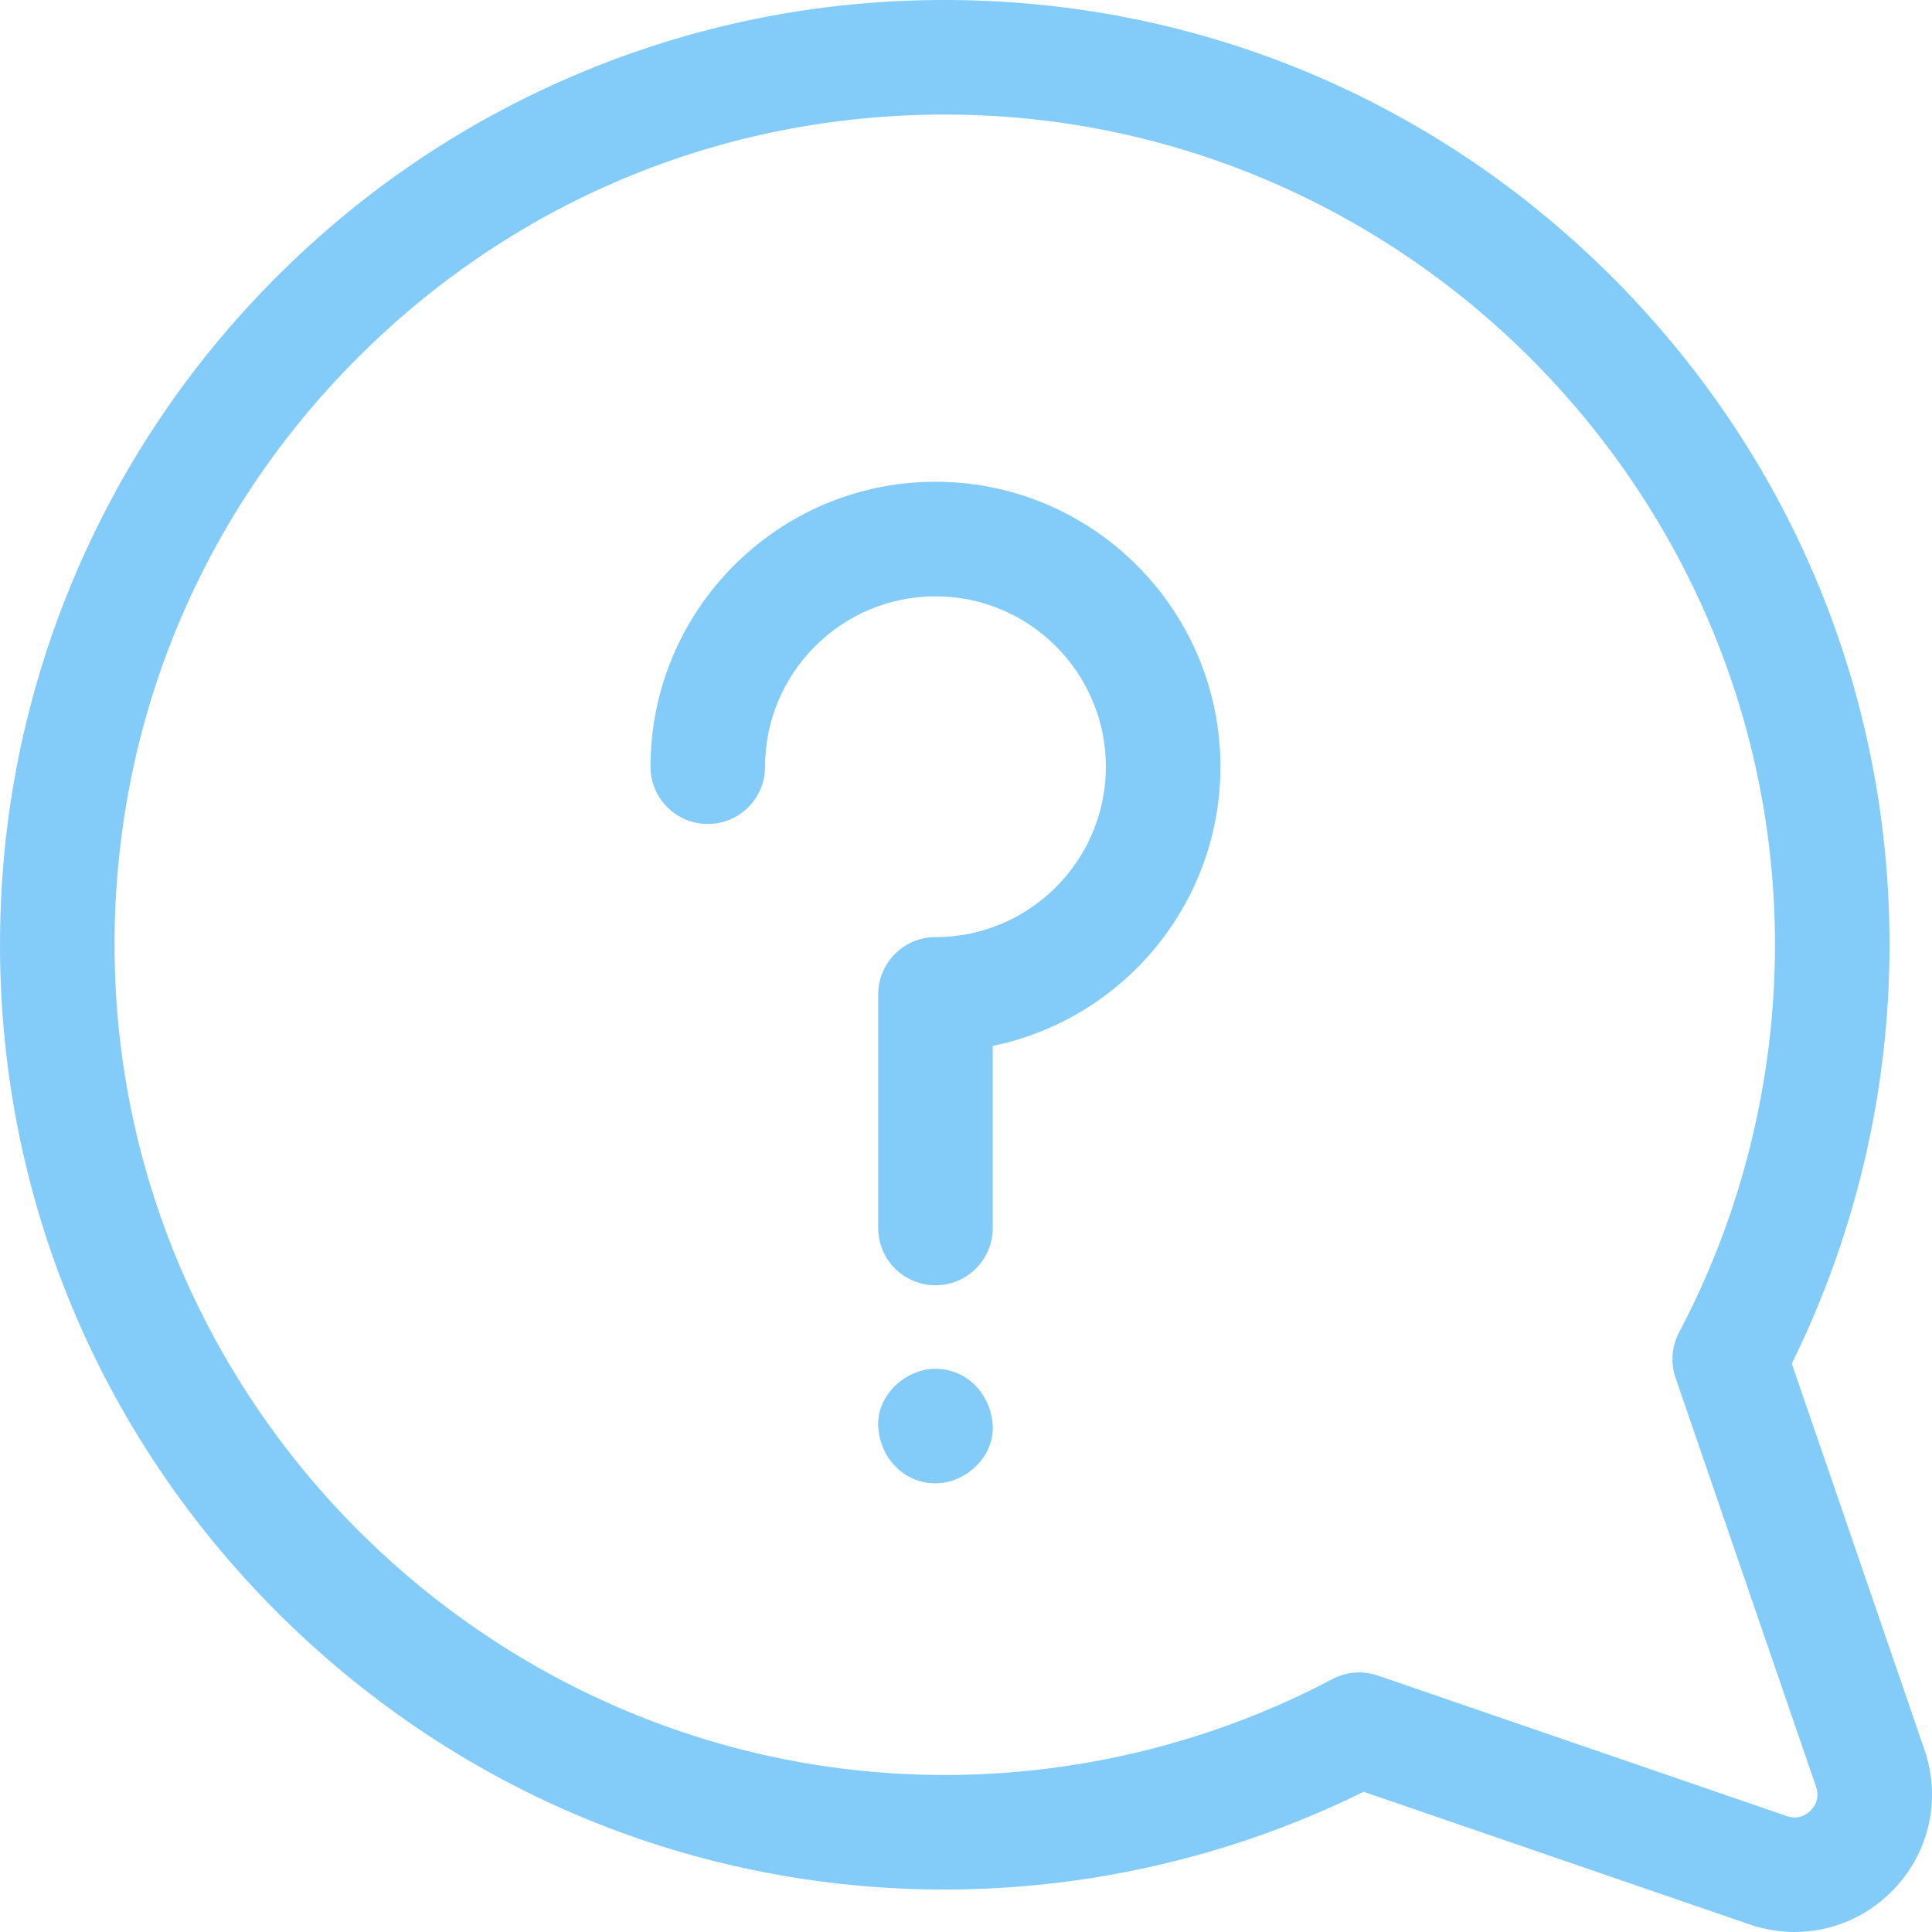
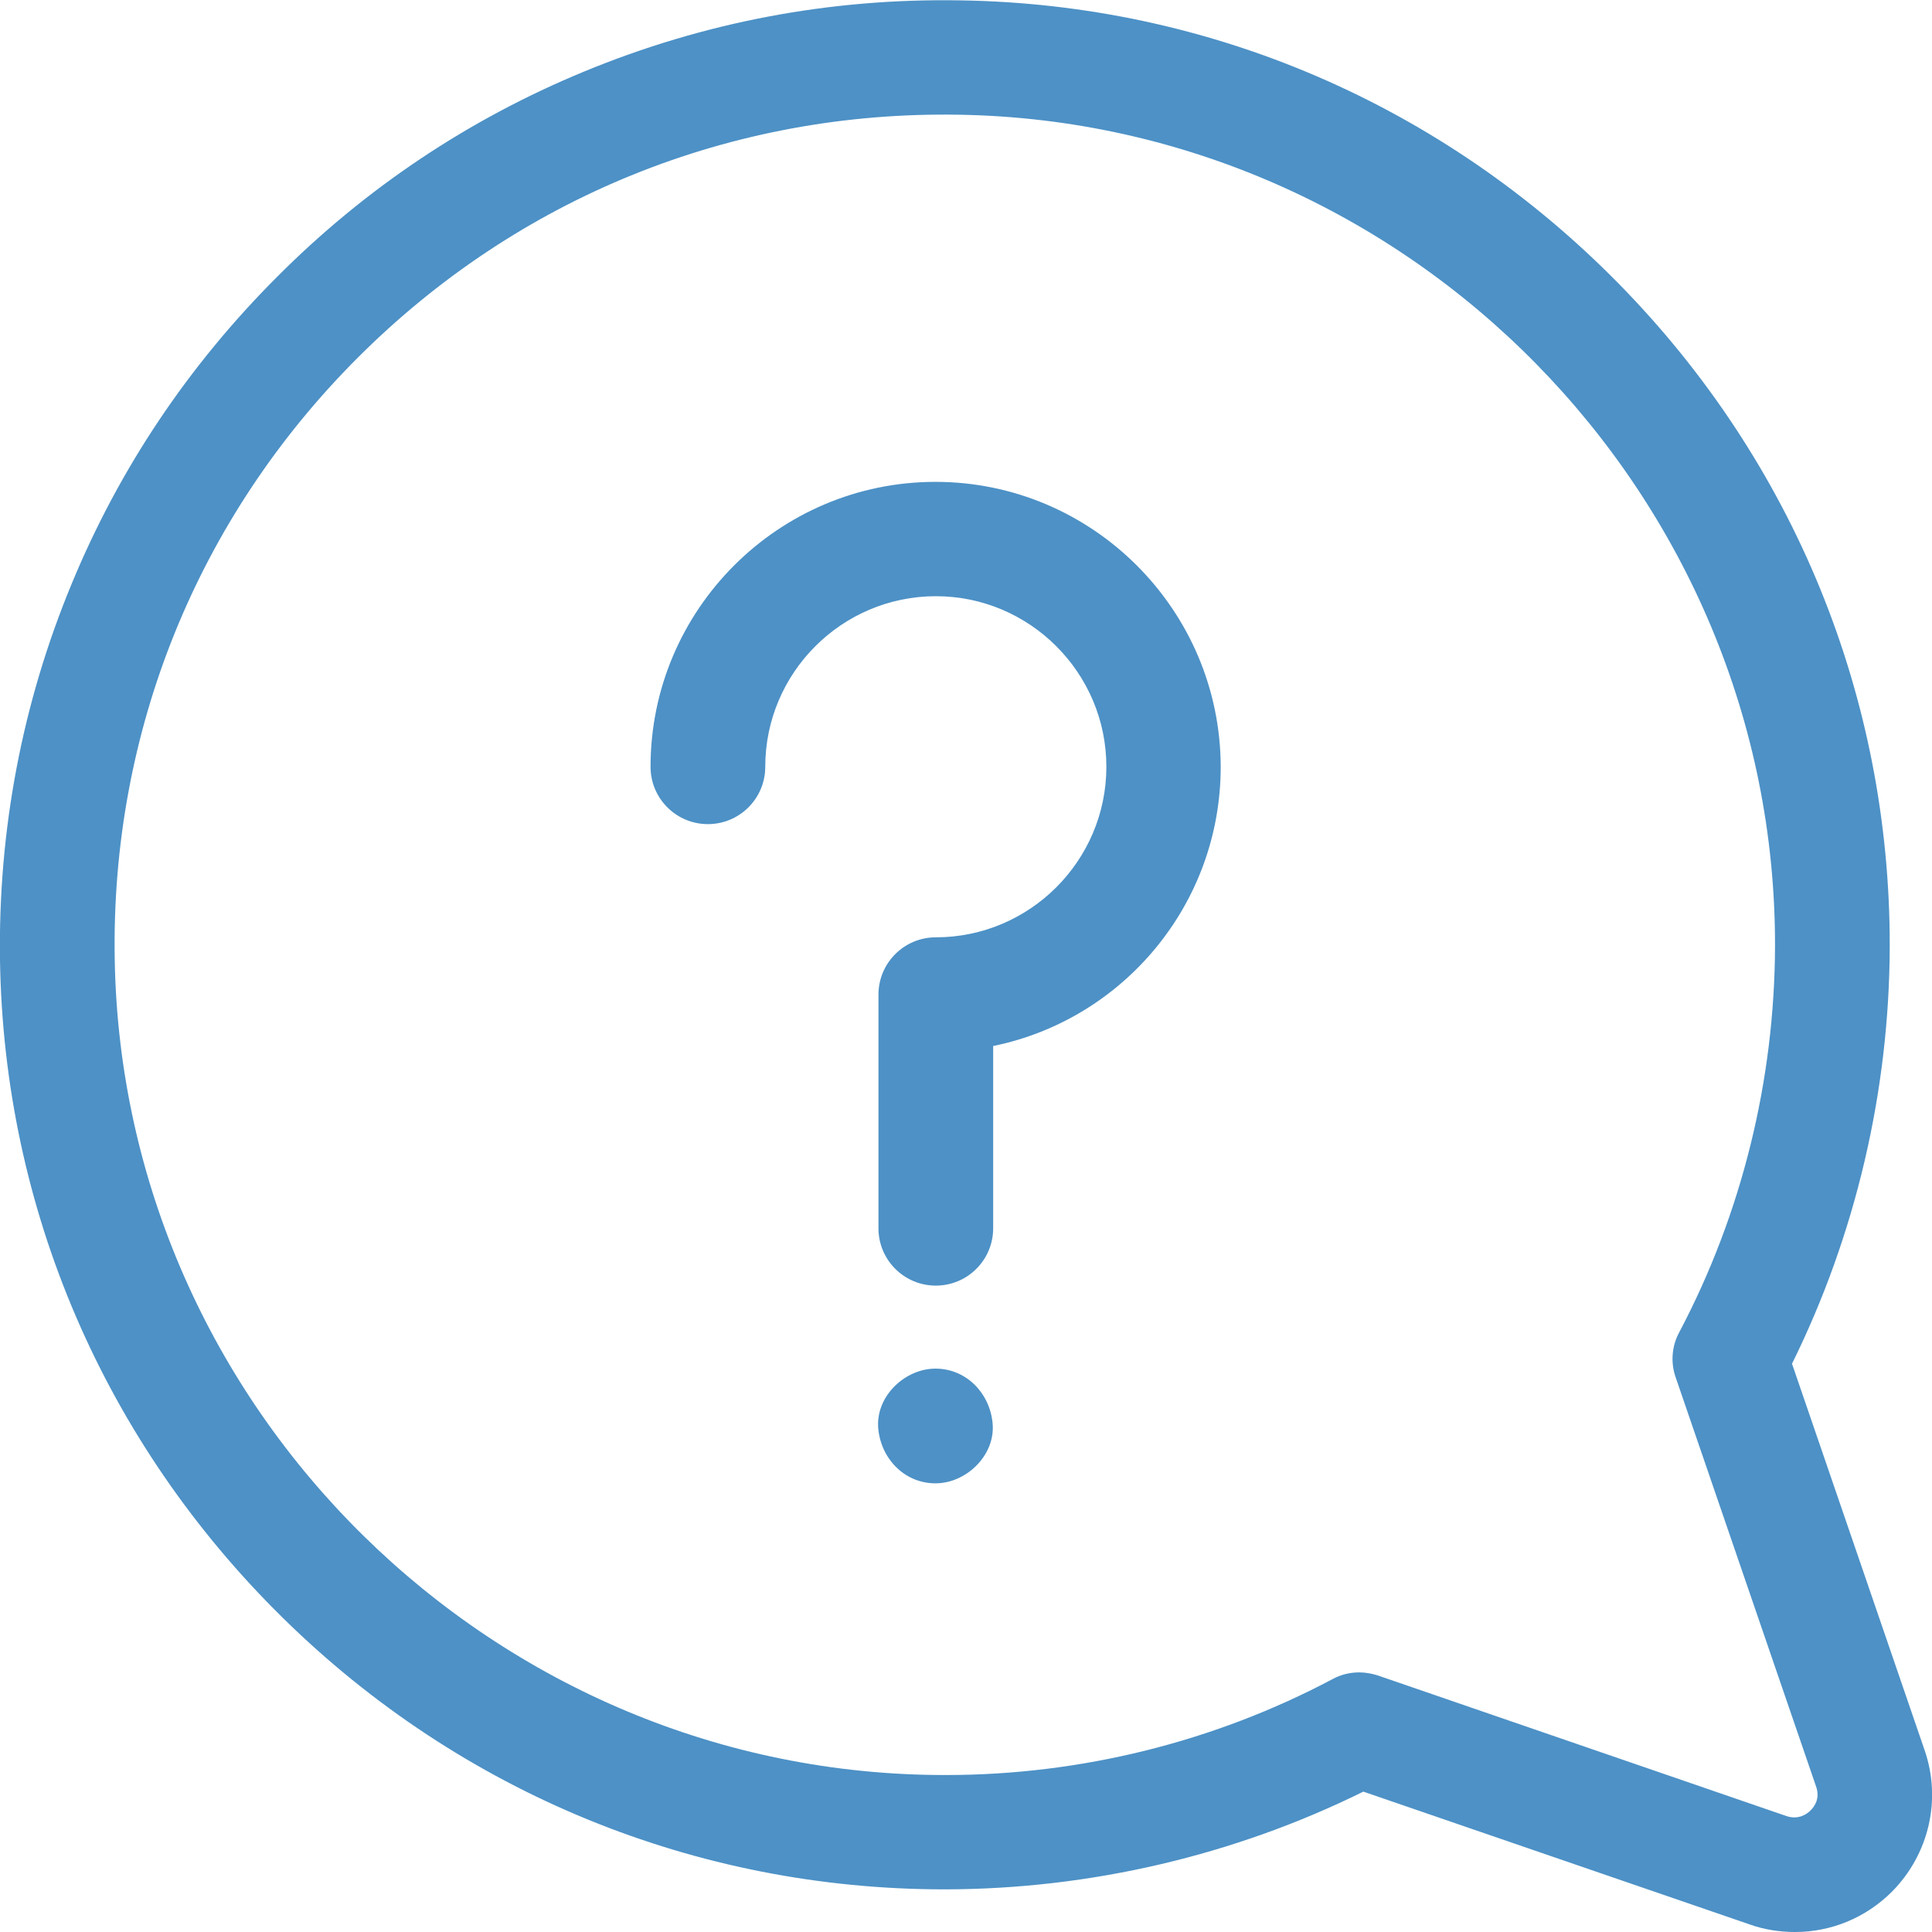
- <svg xmlns="http://www.w3.org/2000/svg" version="1.1" width="512" height="512" x="0" y="0" viewBox="0 0 512.001 512.001" style="enable-background:new 0 0 512 512" xml:space="preserve" class="">
+ <svg xmlns="http://www.w3.org/2000/svg" version="1.1" id="Layer_1" x="0px" y="0px" viewBox="0 0 512 512" style="enable-background:new 0 0 512 512;" xml:space="preserve">
+   <style type="text/css">
+ 	.st0{fill:#4D91C6;}
+ </style>
  <g transform="matrix(1,0,0,1,0,0)">
    <g>
      <g>
-         <path d="M509.989,463.656L474.84,361.363c16.906-34.174,25.847-72.265,25.907-110.593c0.102-66.002-25.435-128.411-71.909-175.727    C382.357,27.718,320.418,1.08,254.433,0.033c-34.571-0.555-68.117,5.815-99.757,18.912c-30.517,12.633-57.884,30.932-81.34,54.388    c-23.457,23.456-41.756,50.823-54.388,81.34c-13.097,31.64-19.46,65.203-18.913,99.757    c1.045,65.985,27.684,127.924,75.009,174.406c47.224,46.383,109.472,71.912,175.332,71.911c0.129,0,0.265,0,0.394,0    c38.328-0.06,76.419-9.001,110.594-25.907l102.293,35.149c3.934,1.352,7.966,2.011,11.954,2.011    c9.474,0,18.69-3.722,25.678-10.712C511.218,491.359,514.553,476.939,509.989,463.656z M479.824,479.824    c-1.007,1.007-3.163,2.535-6.304,1.457l-108.394-37.246c-1.603-0.55-3.27-0.824-4.932-0.824c-2.45,0-4.889,0.593-7.098,1.762    c-31.327,16.573-66.727,25.363-102.374,25.417c-119.55,0.193-218.442-96.91-220.336-216.441    C29.433,193.81,52.309,137.289,94.8,94.798c42.491-42.49,98.995-65.362,159.151-64.411    c119.53,1.895,216.625,100.738,216.439,220.336c-0.056,35.648-8.845,71.048-25.417,102.373c-1.962,3.708-2.301,8.063-0.938,12.03    l37.246,108.394C482.36,476.659,480.832,478.818,479.824,479.824z" fill="#83cbf8" data-original="#000000" style="" class="" />
+         <path class="st0" d="M510,463.7l-35.1-102.3c16.9-34.2,25.8-72.3,25.9-110.6c0.1-66-25.4-128.4-71.9-175.7     c-46.5-47.3-108.4-74-174.4-75c-34.6-0.6-68.1,5.8-99.8,18.9c-30.5,12.6-57.9,30.9-81.3,54.4c-23.5,23.5-41.8,50.8-54.4,81.3     C5.9,186.3-0.5,219.9,0,254.4c1,66,27.7,127.9,75,174.4c47.2,46.4,109.5,71.9,175.3,71.9c0.1,0,0.3,0,0.4,0     c38.3-0.1,76.4-9,110.6-25.9L463.7,510c3.9,1.4,8,2,12,2c9.5,0,18.7-3.7,25.7-10.7C511.2,491.4,514.6,476.9,510,463.7z      M479.8,479.8c-1,1-3.2,2.5-6.3,1.5L365.1,444c-1.6-0.5-3.3-0.8-4.9-0.8c-2.5,0-4.9,0.6-7.1,1.8c-31.3,16.6-66.7,25.4-102.4,25.4     c-119.6,0.2-218.4-96.9-220.3-216.4c-1-60.1,21.9-116.7,64.4-159.2c42.5-42.5,99-65.4,159.2-64.4     c119.5,1.9,216.6,100.7,216.4,220.3c-0.1,35.6-8.8,71-25.4,102.4c-2,3.7-2.3,8.1-0.9,12l37.2,108.4     C482.4,476.7,480.8,478.8,479.8,479.8z" />
      </g>
    </g>
    <g>
      <g>
-         <path d="M247.91,362.748c-7.939,0-15.545,6.981-15.178,15.178c0.368,8.223,6.669,15.178,15.178,15.178    c7.939,0,15.545-6.981,15.178-15.178C262.72,369.702,256.419,362.748,247.91,362.748z" fill="#83cbf8" data-original="#000000" style="" class="" />
+         <path class="st0" d="M247.9,362.7c-7.9,0-15.5,7-15.2,15.2c0.4,8.2,6.7,15.2,15.2,15.2c7.9,0,15.5-7,15.2-15.2     C262.7,369.7,256.4,362.7,247.9,362.7z" />
      </g>
    </g>
    <g>
      <g>
-         <path d="M247.91,127.674c-41.639,0-75.515,33.876-75.515,75.515c0,8.382,6.796,15.178,15.178,15.178s15.178-6.796,15.178-15.178    c0-24.9,20.259-45.159,45.159-45.159s45.159,20.259,45.159,45.159s-20.259,45.159-45.159,45.159    c-8.382,0-15.178,6.796-15.178,15.178v61.905c0,8.382,6.796,15.178,15.178,15.178c8.382,0,15.178-6.795,15.178-15.179v-48.259    c34.389-7.045,60.337-37.54,60.337-73.982C323.425,161.55,289.549,127.674,247.91,127.674z" fill="#83cbf8" data-original="#000000" style="" class="" />
+         <path class="st0" d="M247.9,127.7c-41.6,0-75.5,33.9-75.5,75.5c0,8.4,6.8,15.2,15.2,15.2s15.2-6.8,15.2-15.2     c0-24.9,20.3-45.2,45.2-45.2s45.2,20.3,45.2,45.2s-20.3,45.2-45.2,45.2c-8.4,0-15.2,6.8-15.2,15.2v61.9c0,8.4,6.8,15.2,15.2,15.2     s15.2-6.8,15.2-15.2v-48.3c34.4-7,60.3-37.5,60.3-74C323.4,161.6,289.5,127.7,247.9,127.7z" />
      </g>
    </g>
-     <g>
- </g>
-     <g>
- </g>
-     <g>
- </g>
-     <g>
- </g>
-     <g>
- </g>
-     <g>
- </g>
-     <g>
- </g>
-     <g>
- </g>
-     <g>
- </g>
-     <g>
- </g>
-     <g>
- </g>
-     <g>
- </g>
-     <g>
- </g>
-     <g>
- </g>
-     <g>
- </g>
  </g>
</svg>
